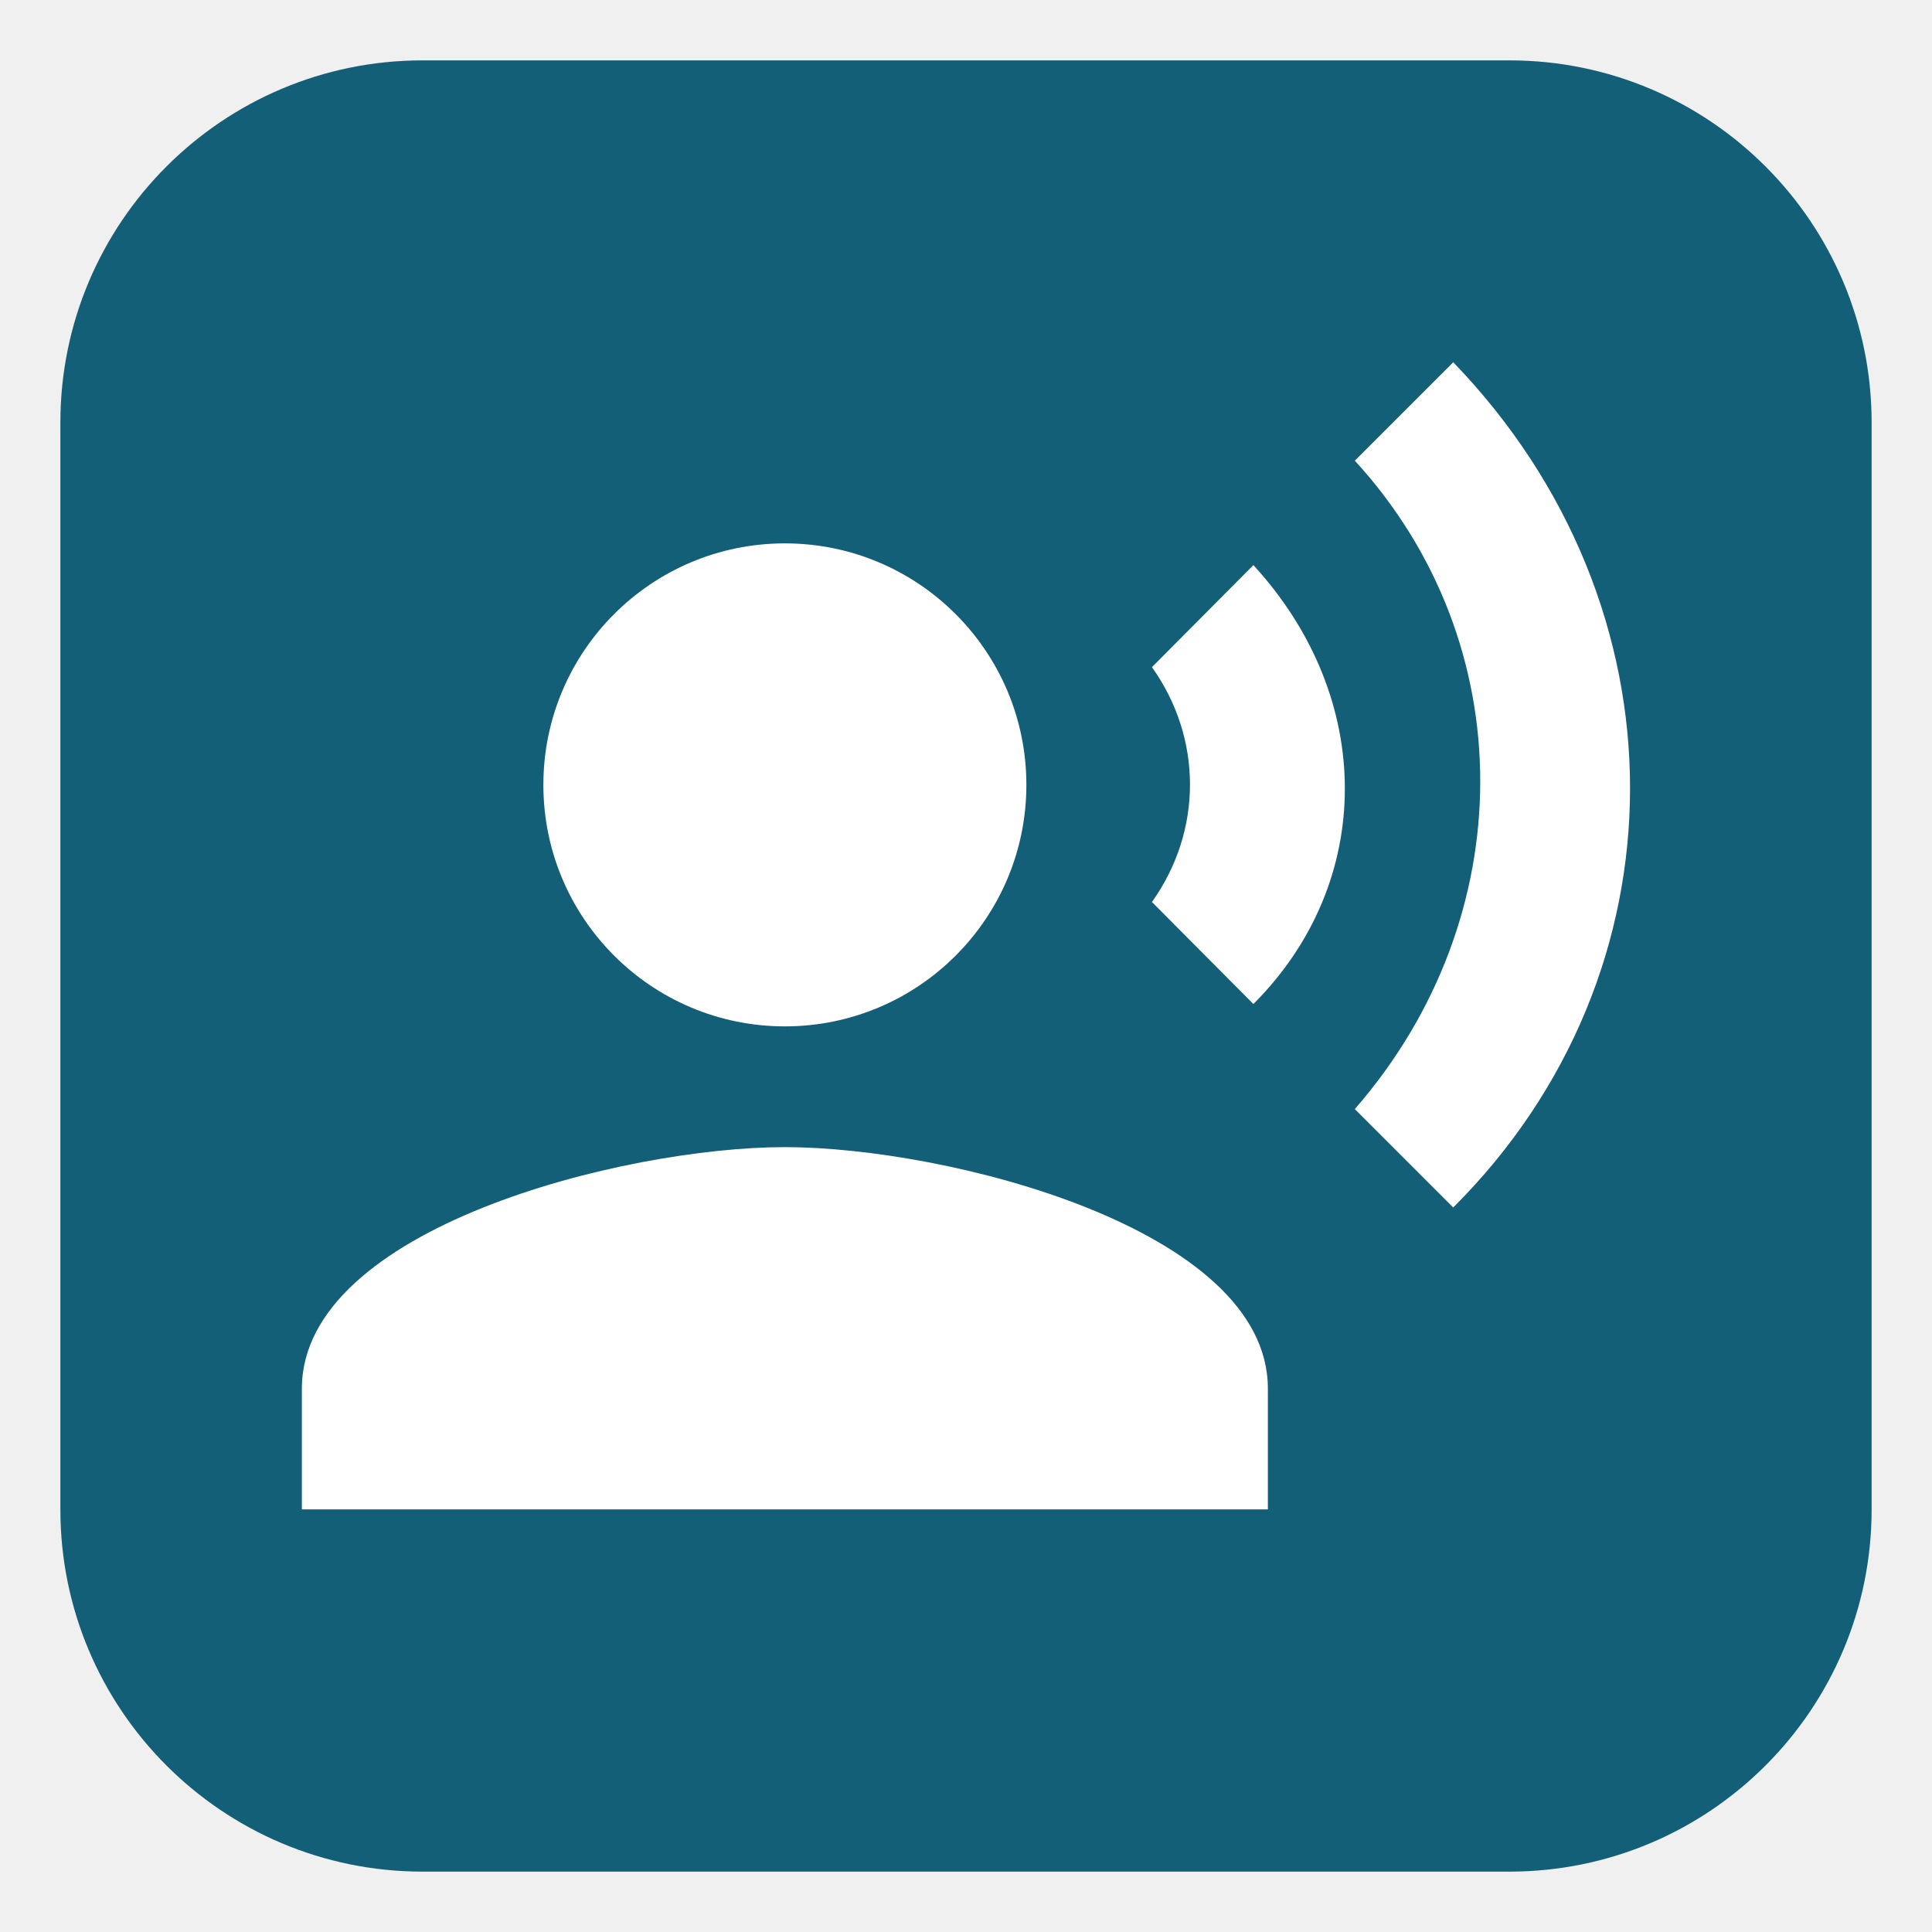
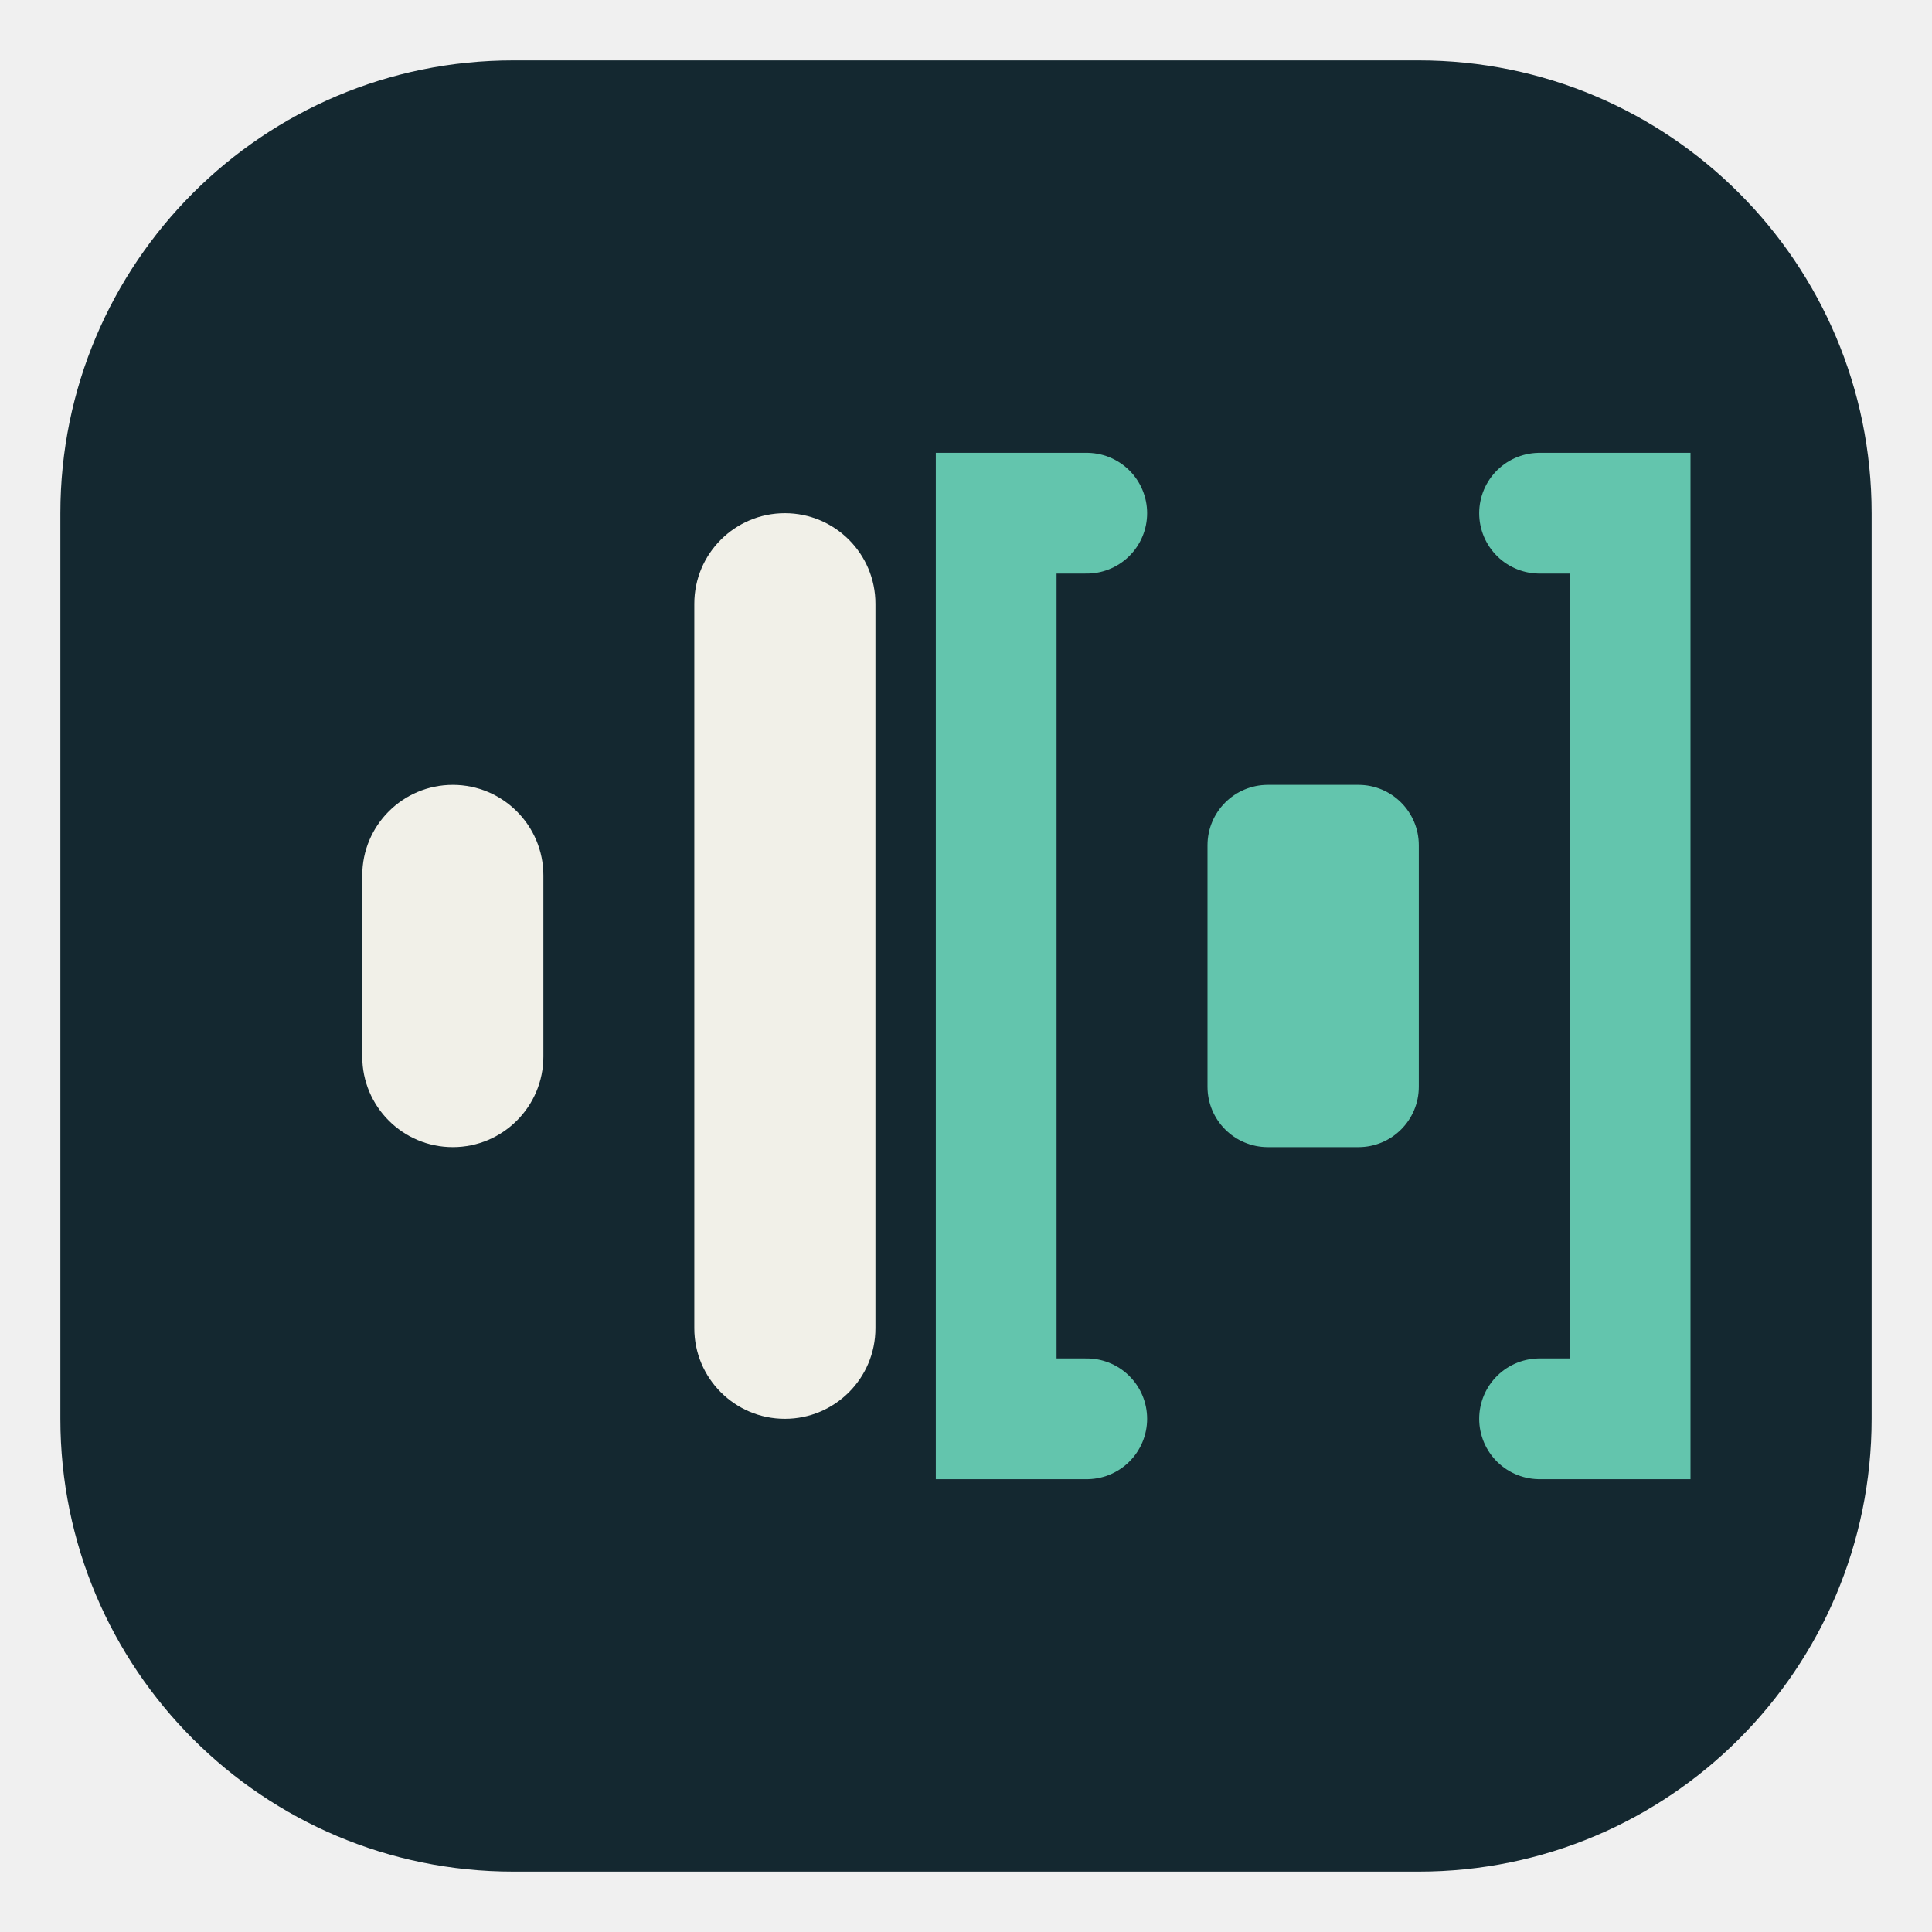
- <svg xmlns="http://www.w3.org/2000/svg" viewBox="0 0 32 32" width="256" height="256">
-   <rect x="1" y="1" width="30" height="30" rx="6" fill="#145f78" />
-   <g transform="translate(4 4)" fill="#fff">
-     <circle cx="9" cy="9" r="4" />
-     <path d="M9 15c-2.67 0-8 1.34-8 4v2h16v-2c0-2.66-5.33-4-8-4zm7.76-9.64l-1.68 1.69c.84 1.18.84 2.71 0 3.89l1.68 1.69c2.02-2.02 2.02-5.07 0-7.27zM20.07 2l-1.63 1.63c2.77 3.02 2.77 7.56 0 10.74L20.07 16c3.9-3.89 3.91-9.95 0-14z" />
+ <svg xmlns="http://www.w3.org/2000/svg" width="256" height="256" viewBox="0 0 64 64" role="img" aria-labelledby="title">
+   <rect x="2" y="2" width="60" height="60" rx="15" fill="#142830" />
+   <g fill="#f1f0e8">
+     <rect x="12" y="26" width="6" height="12" rx="3" />
+     <rect x="23" y="17" width="6" height="30" rx="3" />
+   </g>
+   <g fill="#63c5ad">
+     <path d="M36 17h-3v30h3M51 17h3v30h-3" fill="none" stroke="#63c5ad" stroke-width="4" stroke-linecap="round" />
+     <rect x="40" y="26" width="7" height="12" rx="2" />
  </g>
</svg>
